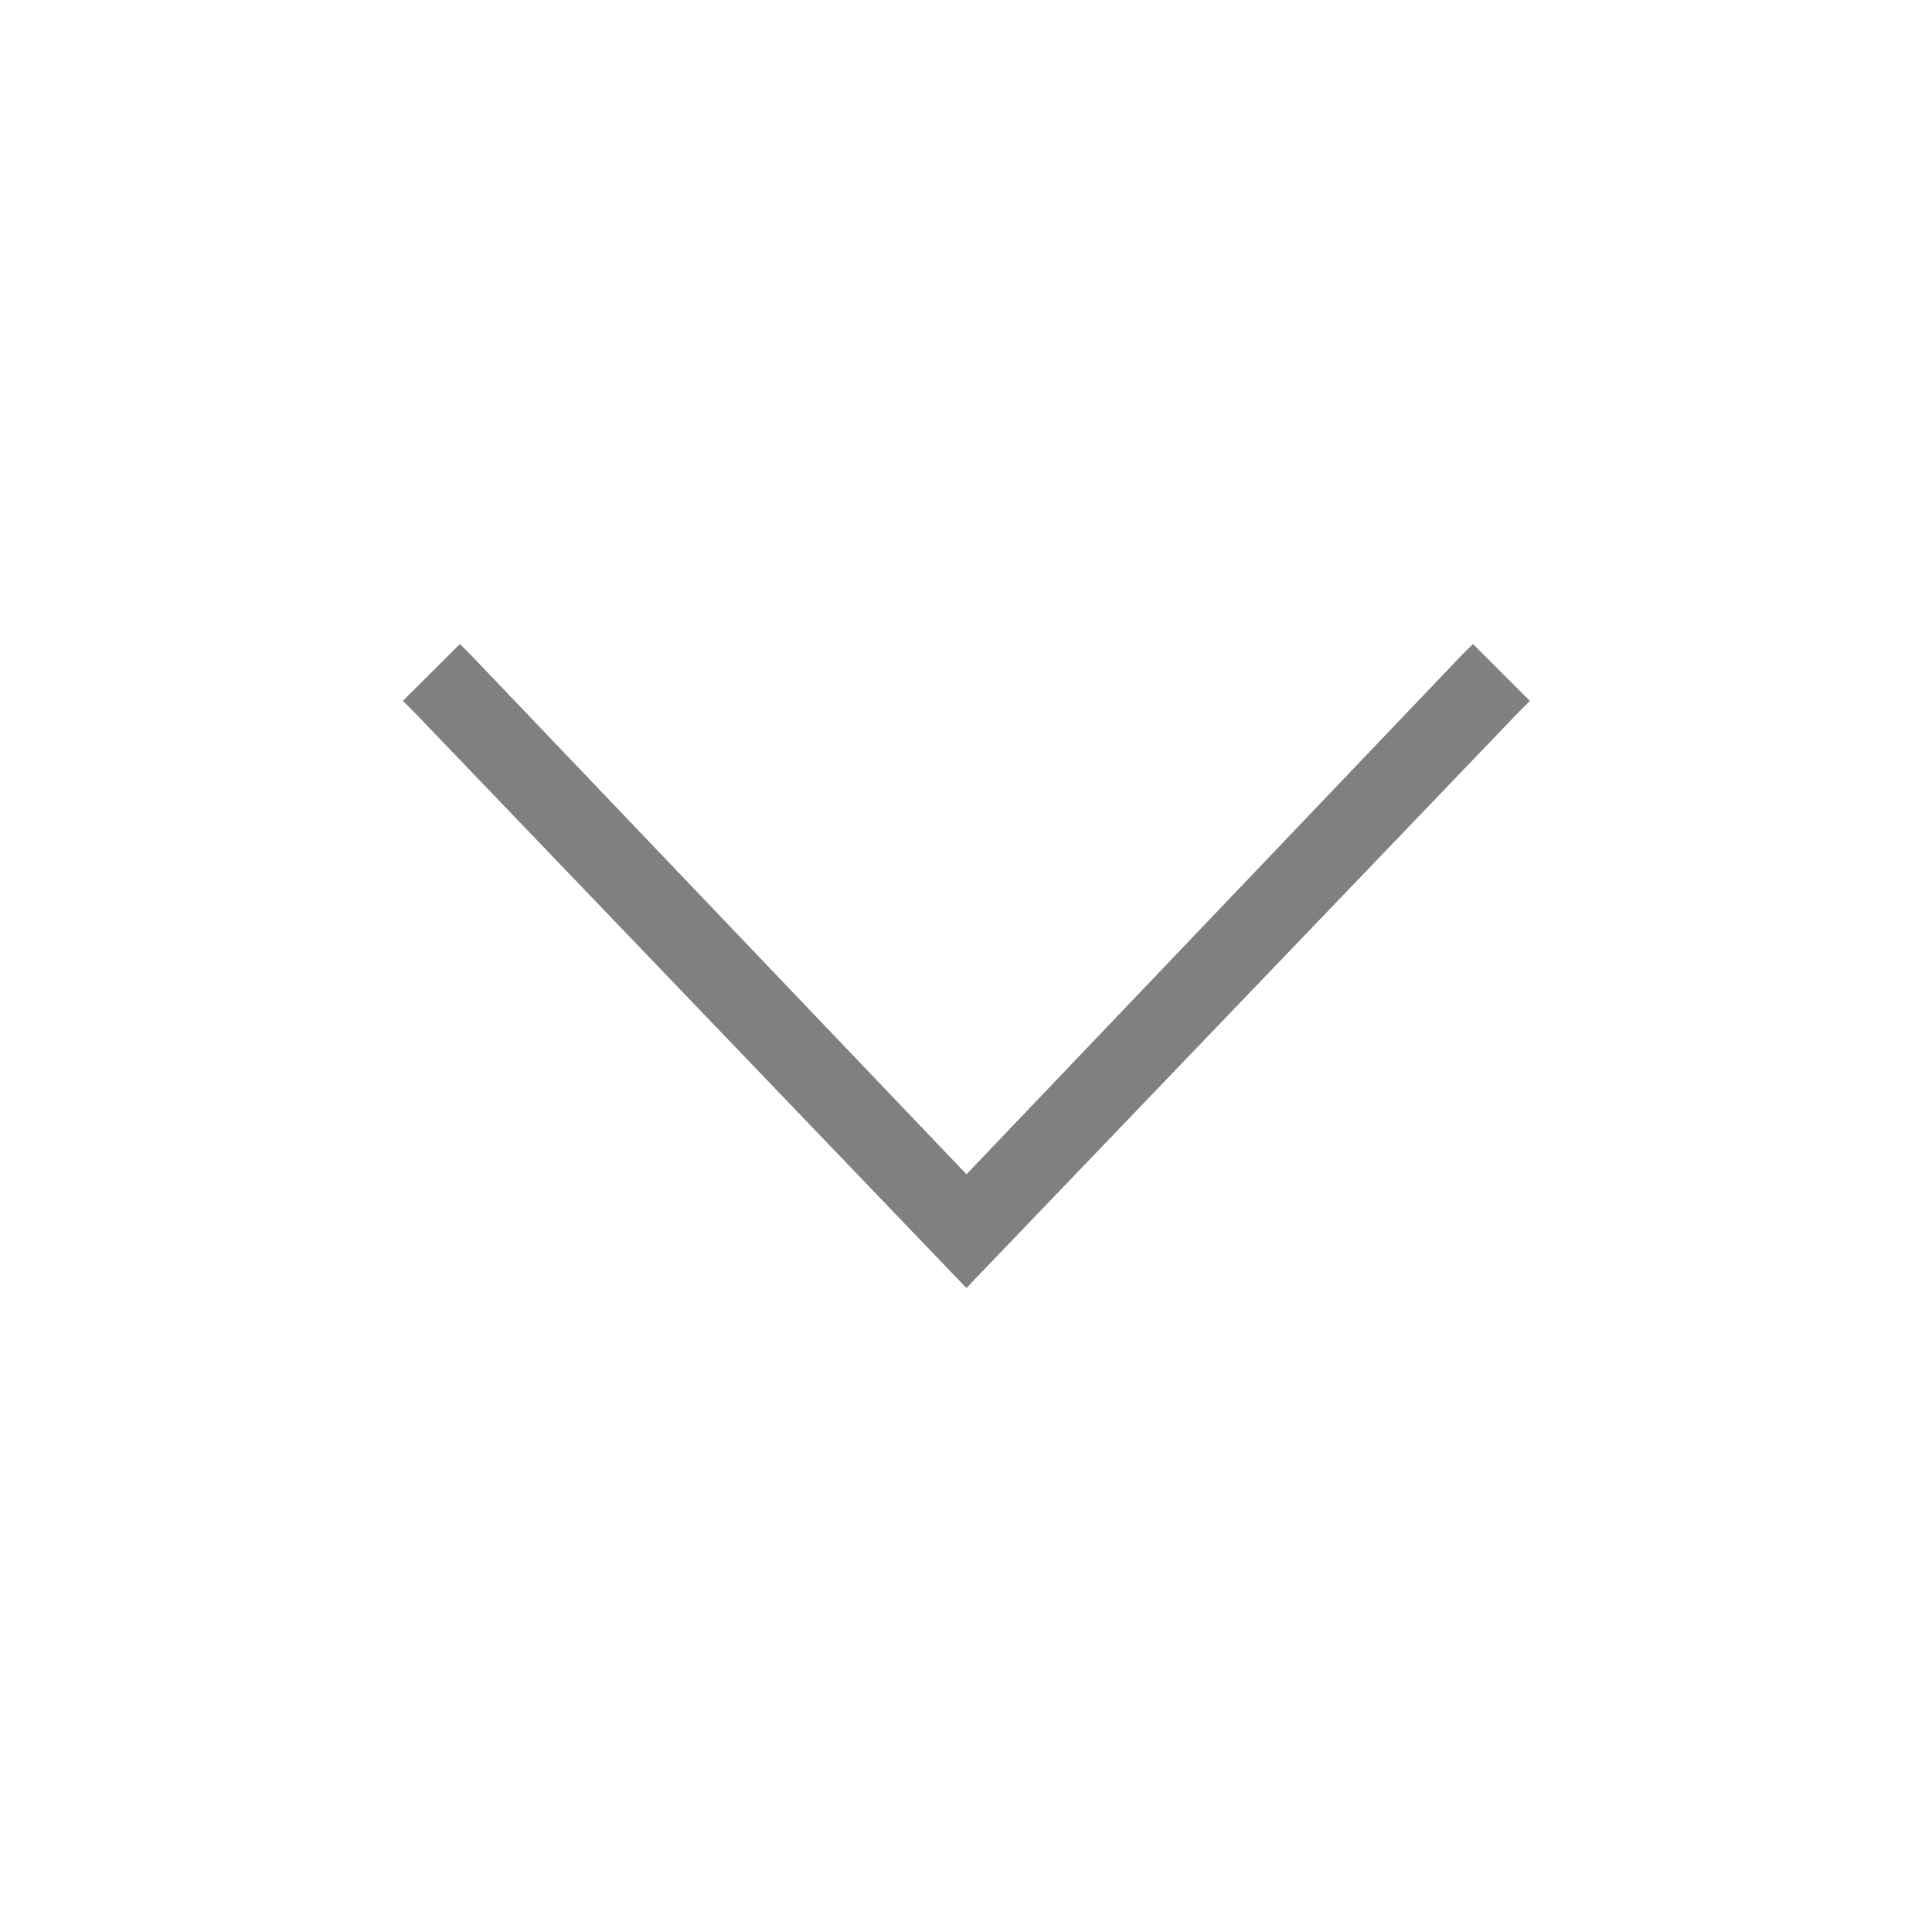
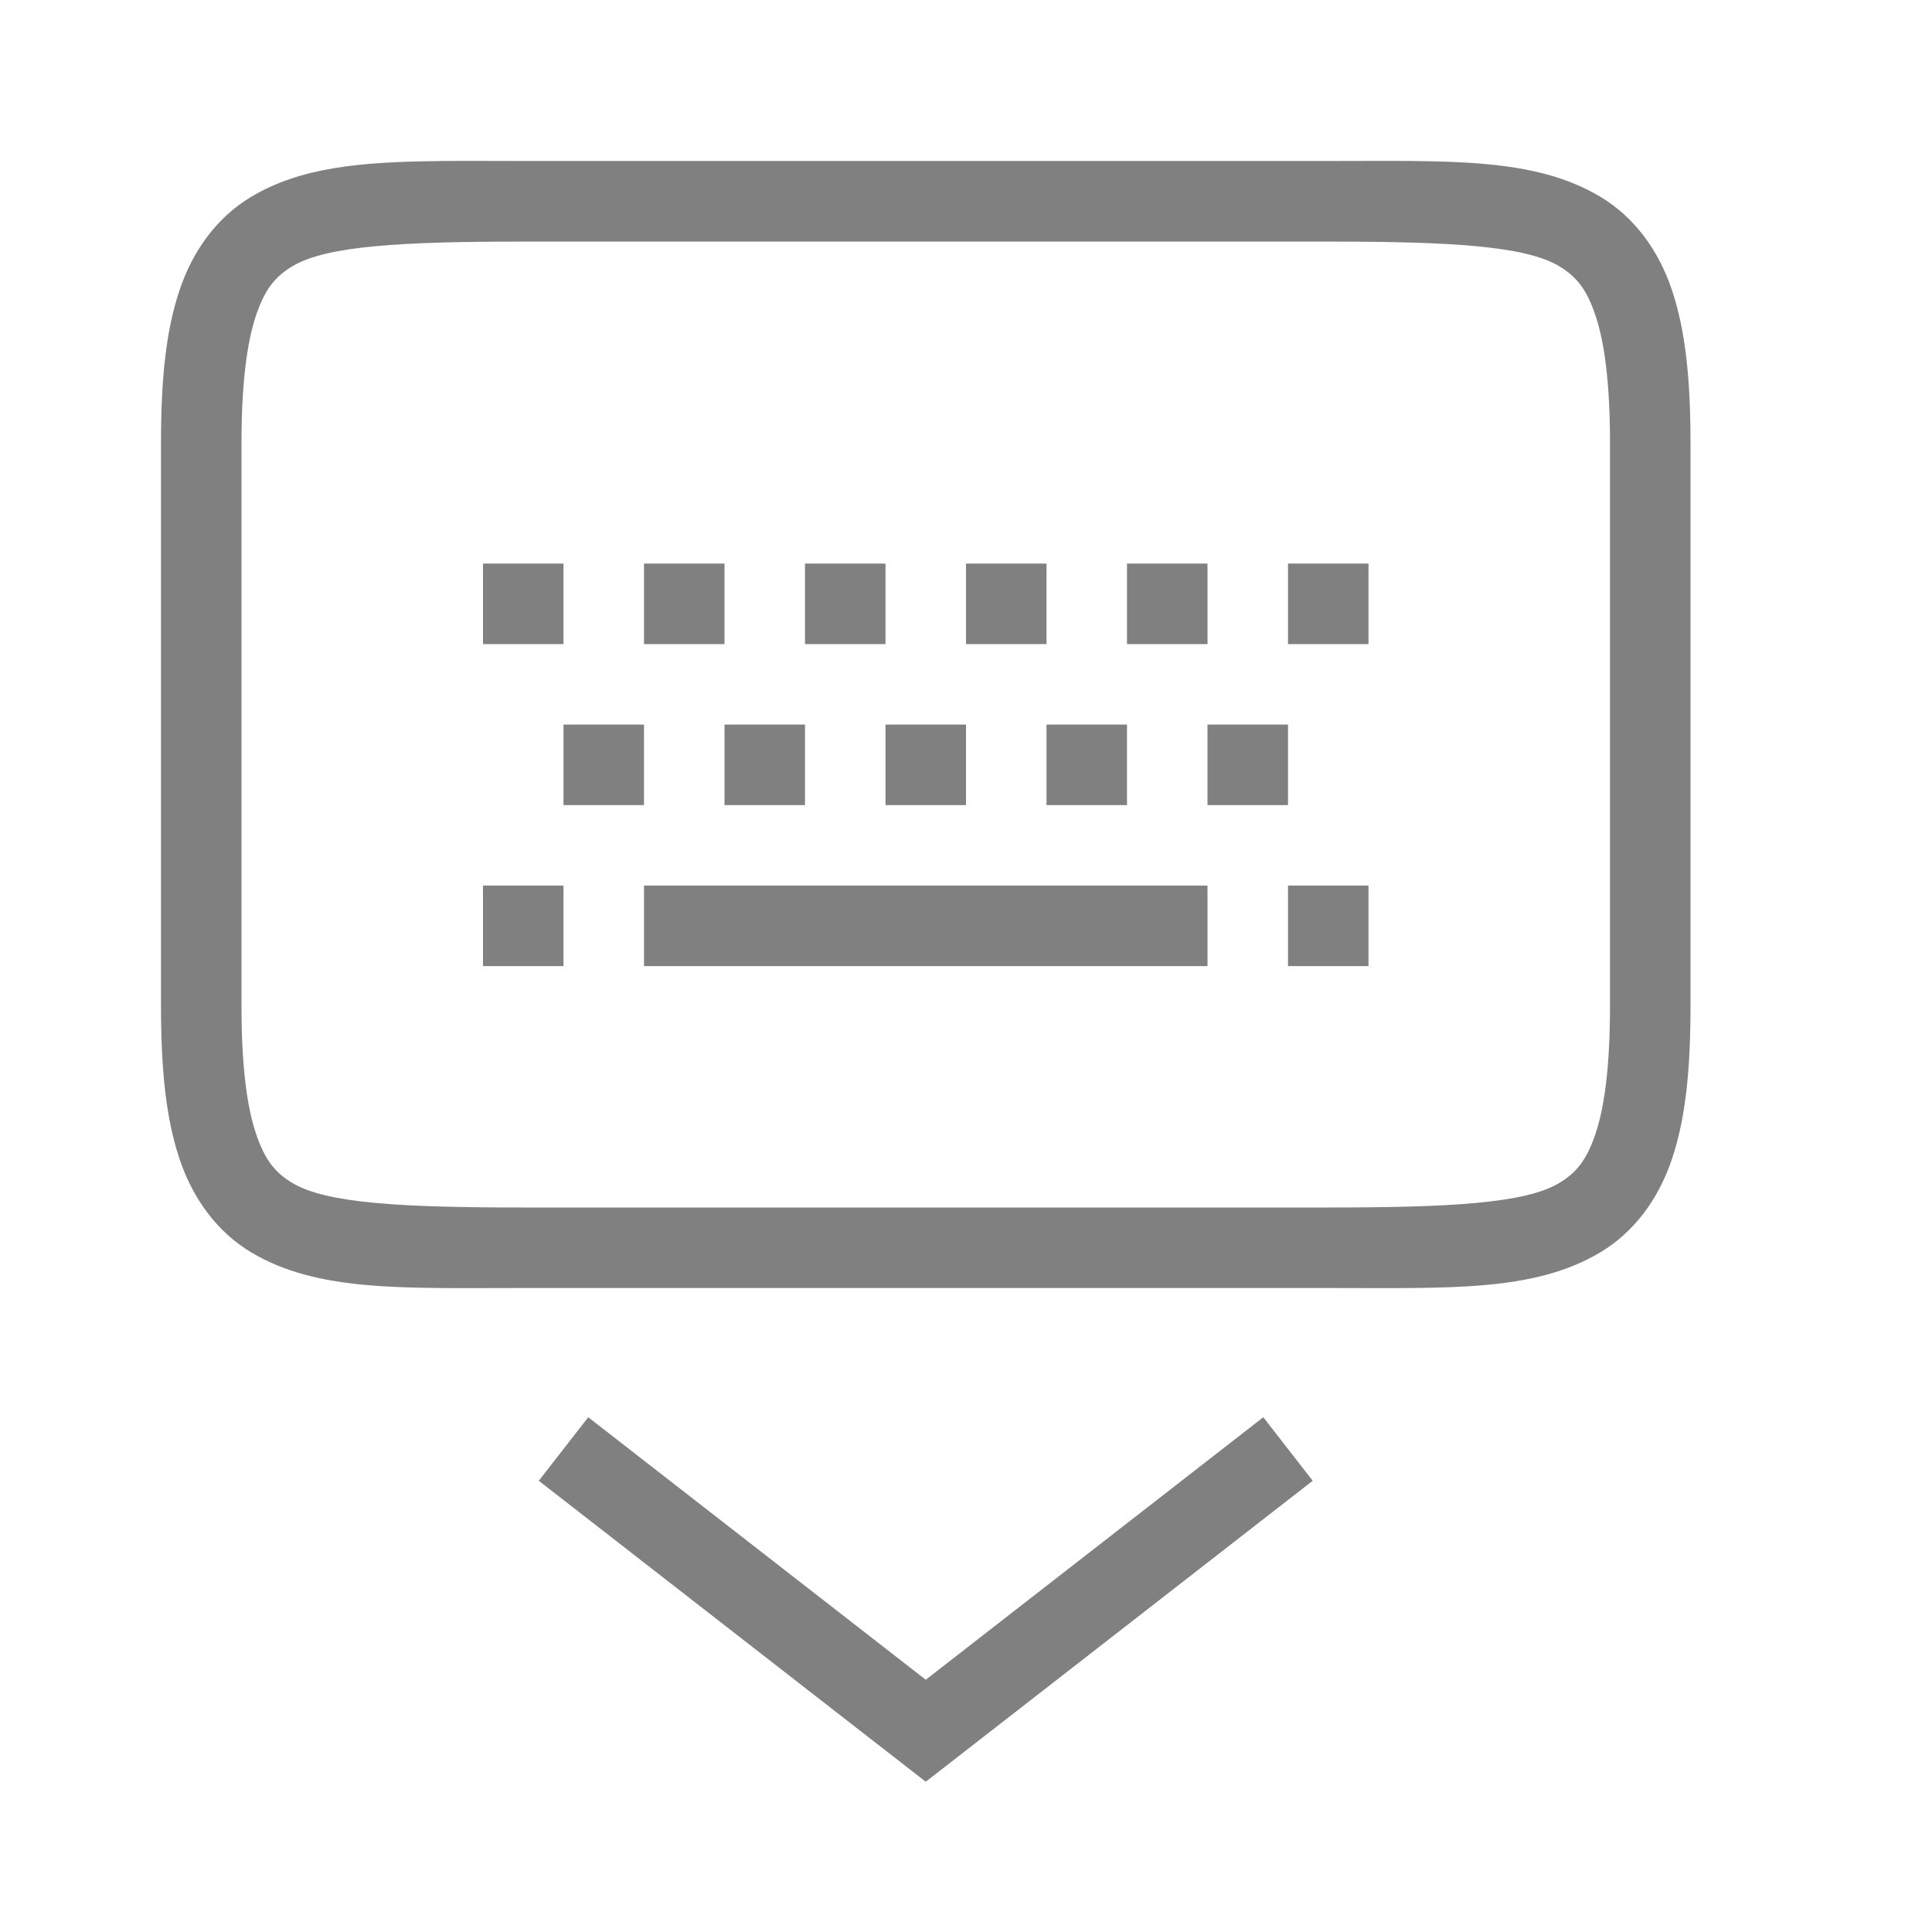
- <svg xmlns="http://www.w3.org/2000/svg" viewBox="0 0 24 24">
-   <path d="m5.713 8-.708.706.142.142L12.005 16l6.859-7.152.141-.141L18.298 8l-.142.141-6.15 6.446-6.152-6.446z" color="#000" fill="gray" style="-inkscape-stroke:none" />
+ <svg xmlns="http://www.w3.org/2000/svg" height="24" width="24">
+   <path style="fill:none;stroke:gray;stroke-width:1px;stroke-linecap:butt;stroke-linejoin:miter" d="m7 18 4.5 3.5L16 18" />
+   <path style="color:#000;fill:gray;-inkscape-stroke:none" d="M5.455 2.001c-.969.01-1.718.074-2.338.446-.413.248-.72.656-.888 1.162C2.059 4.115 2 4.724 2 5.5v7c0 .778.06 1.387.229 1.893.168.506.475.914.888 1.162C3.944 16.051 5 16 6.5 16h10c1.5 0 2.556.051 3.383-.445.413-.248.72-.656.888-1.162.17-.506.229-1.115.229-1.893v-7c0-.777-.06-1.386-.229-1.892-.168-.506-.475-.914-.888-1.162C19.056 1.95 18 2 16.5 2h-10c-.375 0-.722-.003-1.045 0zm1.045 1h10c1.5 0 2.444.051 2.867.305.212.127.343.282.455.62.113.337.178.853.178 1.575v7c0 .723-.065 1.24-.178 1.577-.112.337-.243.492-.455.619C18.944 14.95 18 15 16.5 15h-10c-1.5 0-2.444-.05-2.867-.304-.212-.127-.343-.282-.455-.62C3.065 13.74 3 13.225 3 12.502v-7c0-.722.065-1.238.178-1.576.112-.337.243-.492.455-.619C4.056 3.052 5 3.001 6.5 3.001zm-.5 4v1h1v-1zm2 0v1h1v-1zm2 0v1h1v-1zm2 0v1h1v-1zm2 0v1h1v-1zm2 0v1h1v-1zm-9 2v1h1v-1zm2 0v1h1v-1zm2 0v1h1v-1zm2 0v1h1v-1zm2 0v1h1v-1zm-9 2v1h1v-1zm2 0v1h7v-1zm8 0v1h1v-1z" />
</svg>
